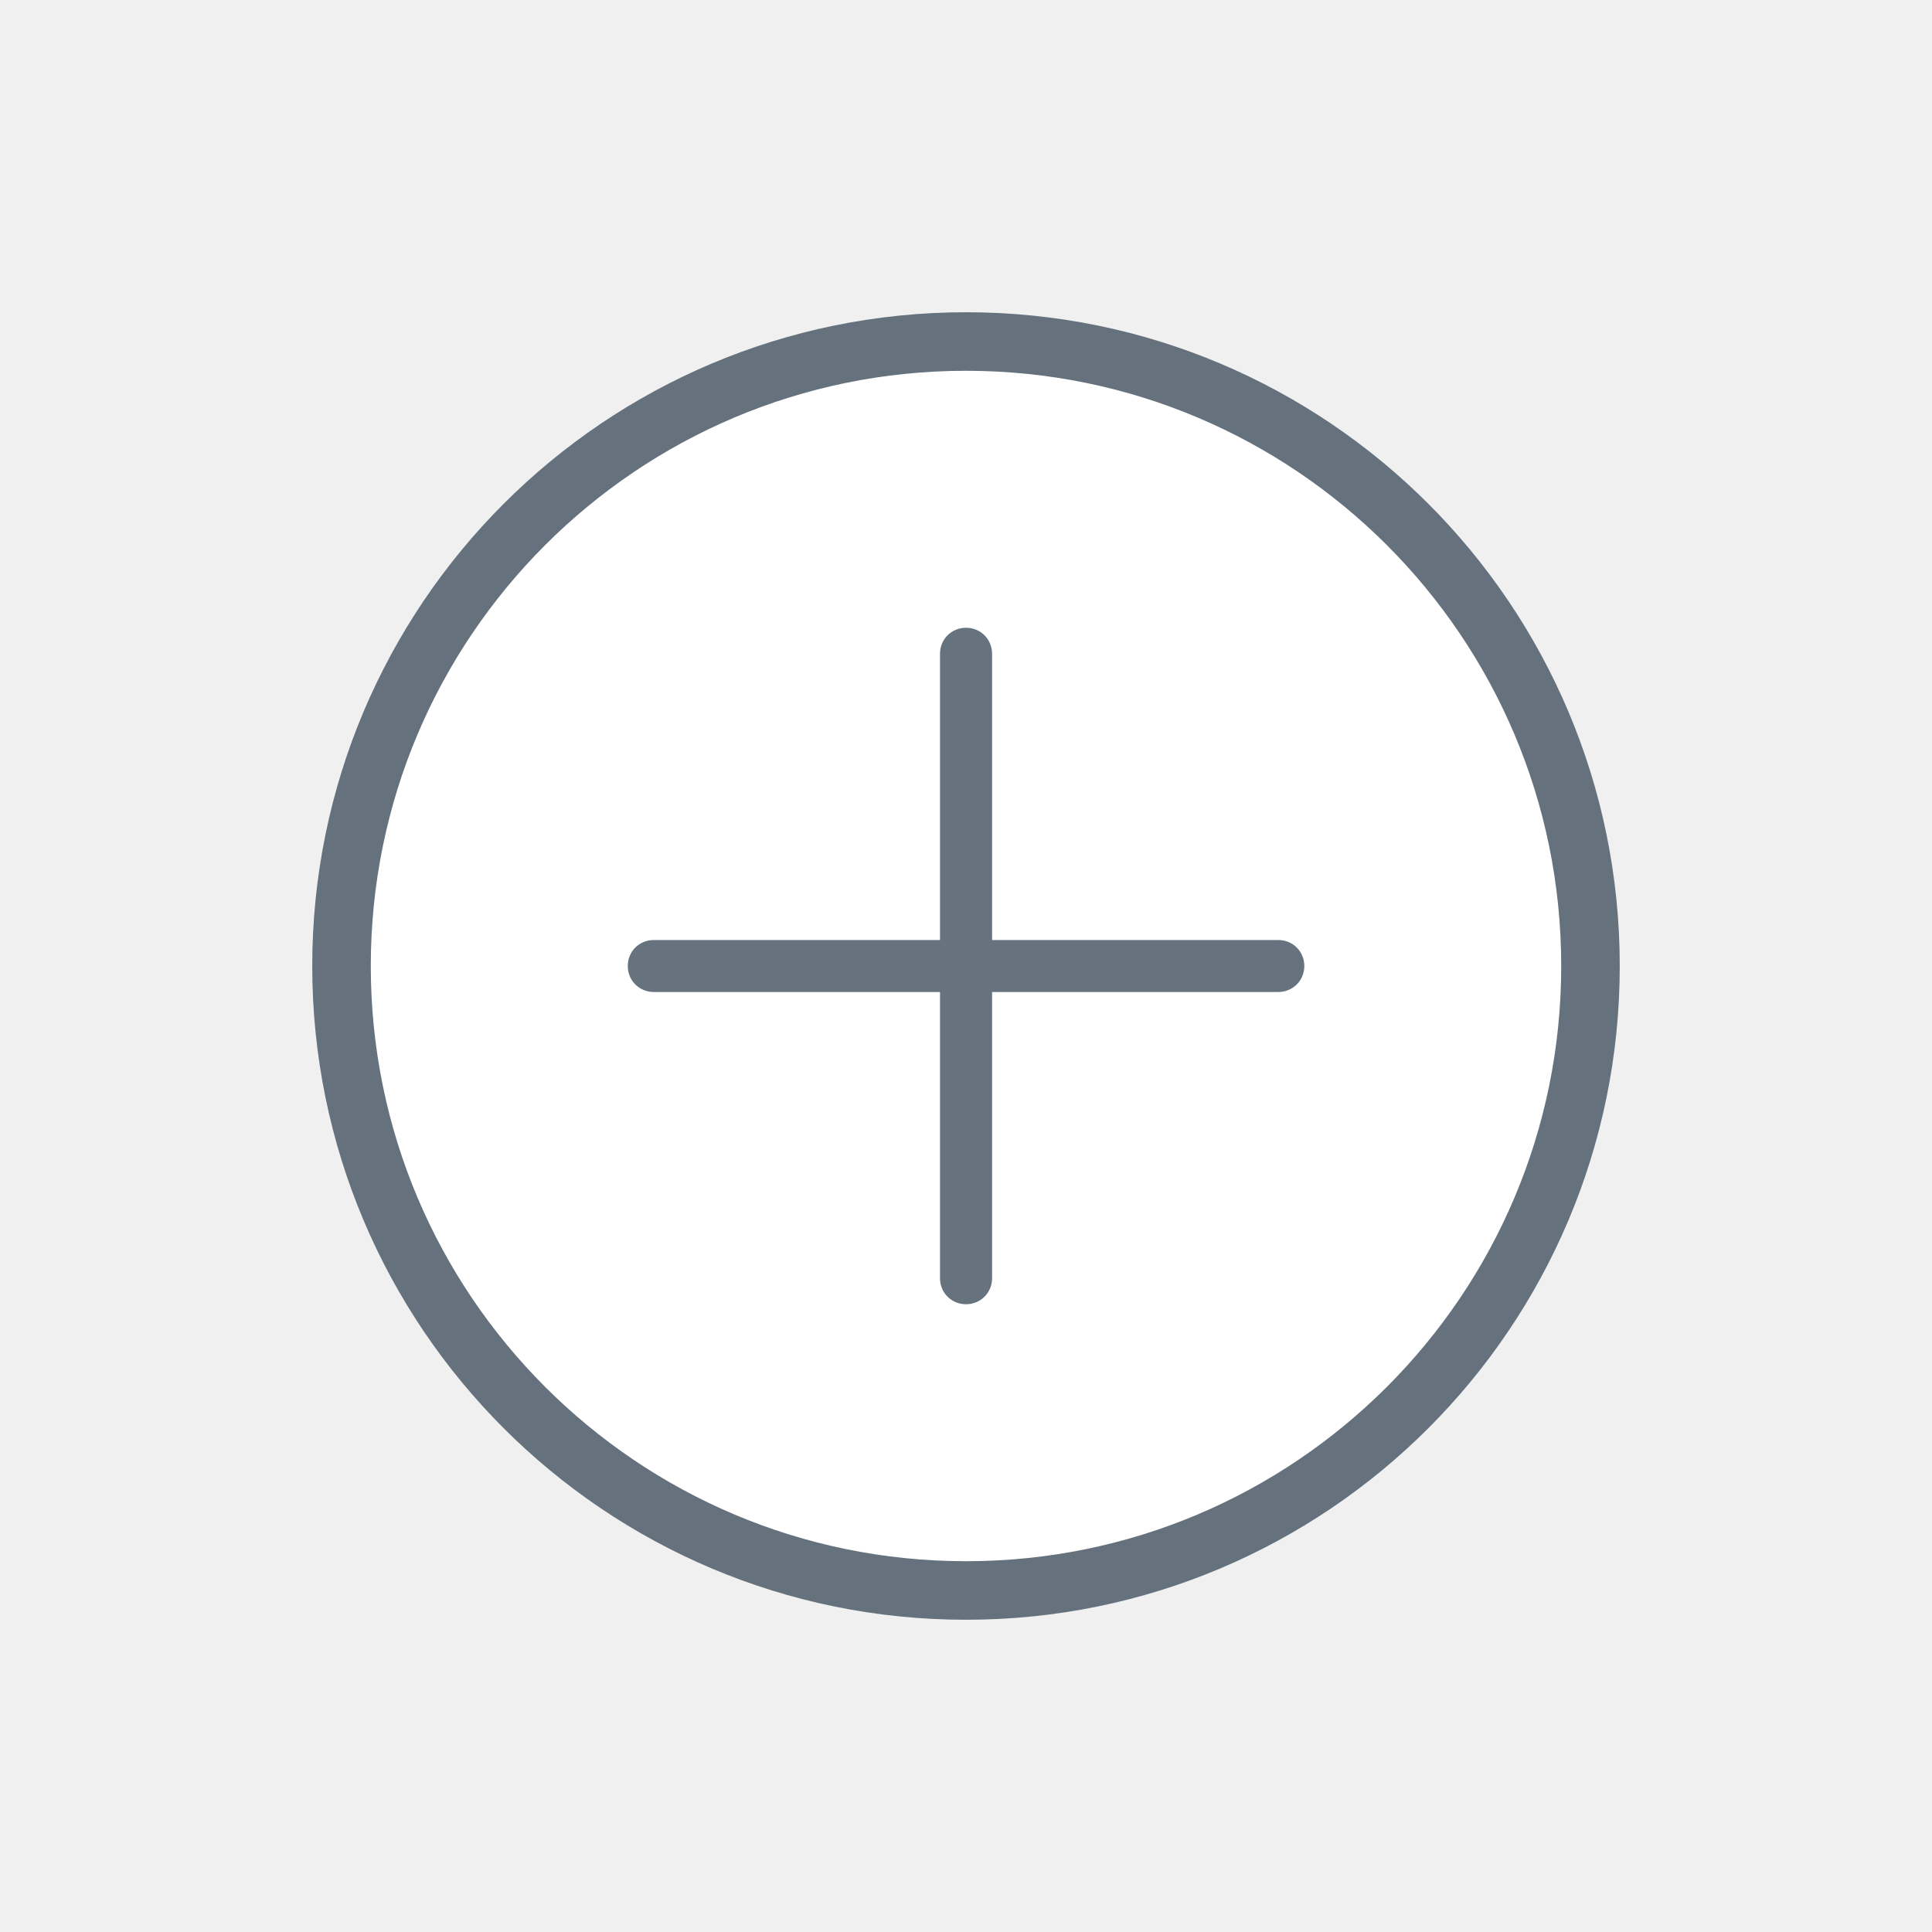
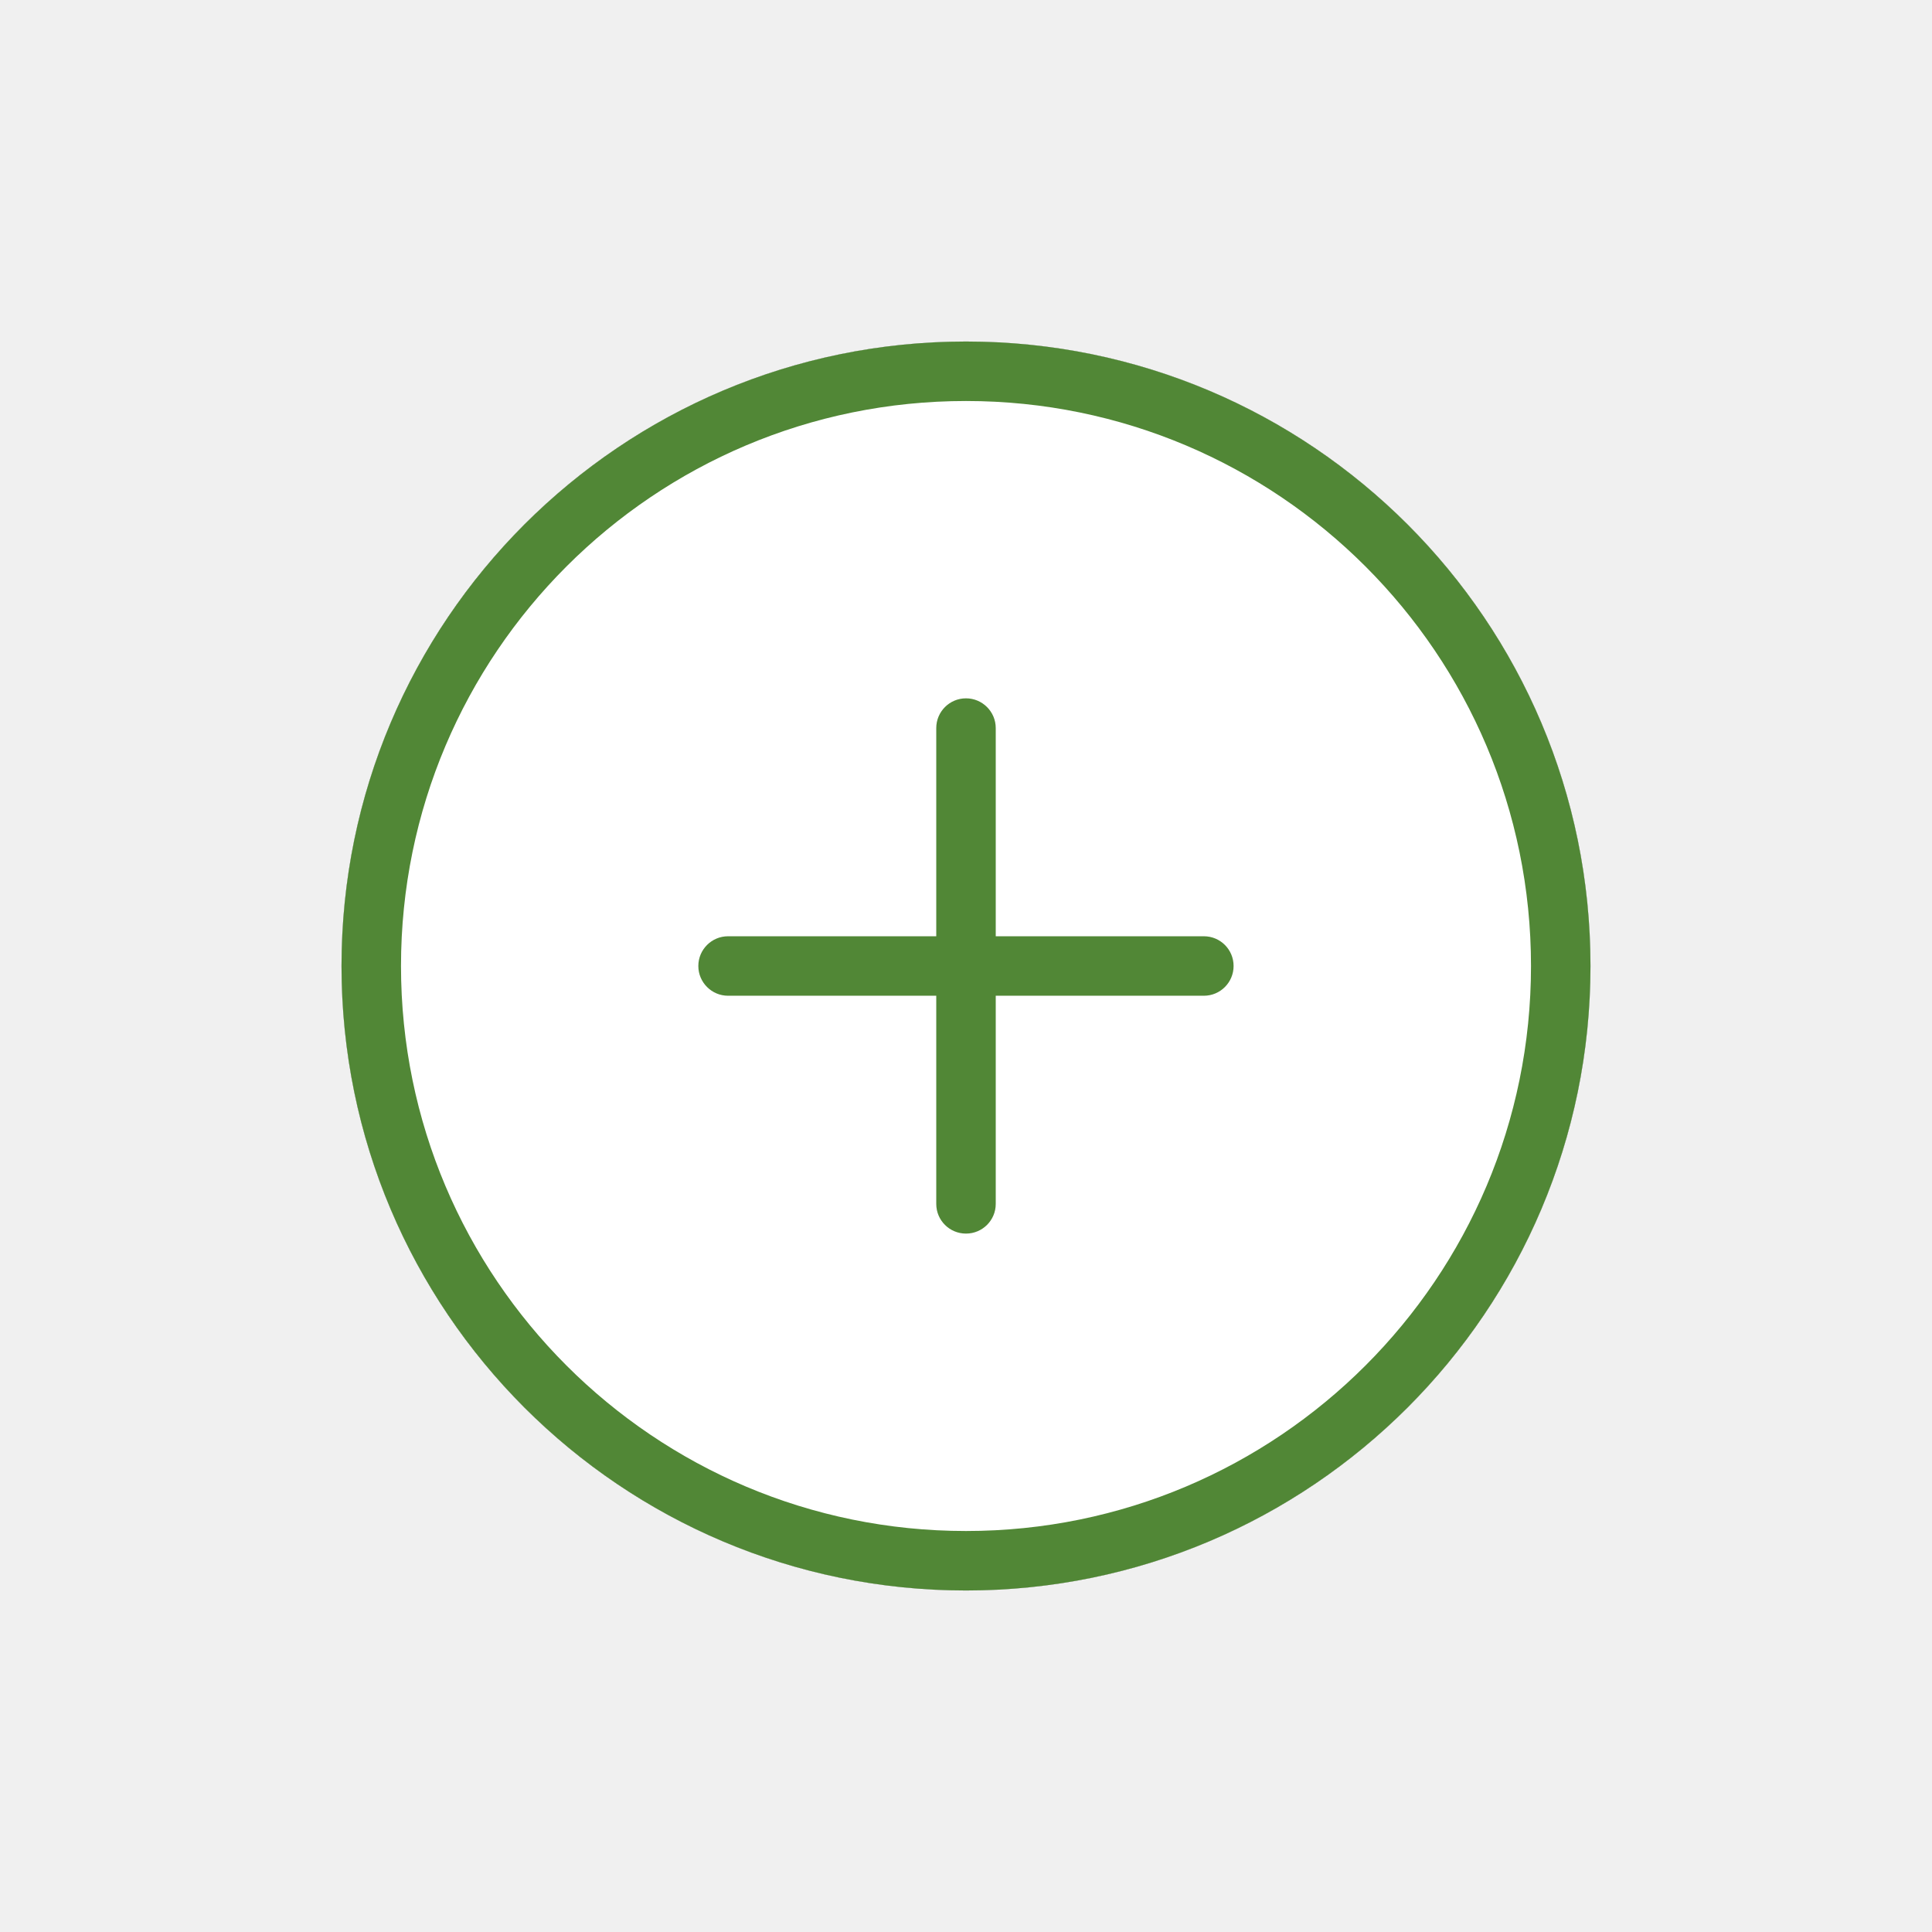
- <svg xmlns="http://www.w3.org/2000/svg" version="1.1" viewBox="-26.358 -3263.623 24.75 24.75" width="24.75" height="24.75">
+ <svg xmlns="http://www.w3.org/2000/svg" version="1.1" viewBox="-13.478 -3263.623 24.75 24.75" width="24.75" height="24.75">
  <defs />
-   <g id="SOURCES" stroke-dasharray="none" stroke="none" stroke-opacity="1" fill="none" fill-opacity="1">
-     <g id="SOURCES_New">
-       <g id="Group_10521">
-         <g id="Group_10513">
-           <g id="Graphic_10516">
-             <circle cx="-13.983" cy="-3251.248" r="8" fill="white" />
-             <circle cx="-13.983" cy="-3251.248" r="8" stroke="#65727e" stroke-linecap="round" stroke-linejoin="round" stroke-width=".75" />
-           </g>
-           <g id="Group_10514">
-             <g id="Graphic_10515">
-               <path d="M -13.649 -3251.581 L -9.983 -3251.581 C -9.796 -3251.581 -9.649 -3251.435 -9.649 -3251.248 C -9.649 -3251.061 -9.796 -3250.915 -9.983 -3250.915 L -13.649 -3250.915 L -13.649 -3247.248 C -13.649 -3247.061 -13.796 -3246.915 -13.983 -3246.915 C -14.169 -3246.915 -14.316 -3247.061 -14.316 -3247.248 L -14.316 -3250.915 L -17.983 -3250.915 C -18.169 -3250.915 -18.316 -3251.061 -18.316 -3251.248 C -18.316 -3251.435 -18.169 -3251.581 -17.983 -3251.581 L -14.316 -3251.581 L -14.316 -3255.248 C -14.316 -3255.435 -14.169 -3255.581 -13.983 -3255.581 C -13.796 -3255.581 -13.649 -3255.435 -13.649 -3255.248 Z" fill="#66727e" />
-             </g>
-           </g>
-         </g>
-         <g id="Graphic_10519" />
+   <g id="SOURCES" stroke-dasharray="none" stroke-opacity="1" stroke="none" fill="none" fill-opacity="1">
+     <g id="SOURCES_Light">
+       <g id="Graphic_12388" />
+       <g id="Graphic_12389">
+         <circle cx="-1.103" cy="-3251.248" r="8" fill="#666" />
+         <circle cx="-1.103" cy="-3251.248" r="8" stroke="black" stroke-linecap="round" stroke-linejoin="round" stroke-width="0" />
+       </g>
+       <g id="Graphic_12387">
+         <circle cx="-1.103" cy="-3251.248" r="8" fill="white" />
+         <circle cx="-1.103" cy="-3251.248" r="8" stroke="black" stroke-linecap="round" stroke-linejoin="round" stroke-width="0" />
+       </g>
+       <g id="Graphic_12386">
+         <path d="M -.722 -3251.629 L 1.944 -3251.629 C 2.155 -3251.629 2.325 -3251.459 2.325 -3251.248 C 2.325 -3251.038 2.155 -3250.867 1.944 -3250.867 L -.722 -3250.867 L -.722 -3248.2 C -.722 -3247.99 -.893 -3247.82 -1.103 -3247.82 C -1.314 -3247.82 -1.484 -3247.99 -1.484 -3248.2 L -1.484 -3250.867 L -4.151 -3250.867 C -4.361 -3250.867 -4.532 -3251.038 -4.532 -3251.248 C -4.532 -3251.459 -4.361 -3251.629 -4.151 -3251.629 L -1.484 -3251.629 L -1.484 -3254.296 C -1.484 -3254.506 -1.314 -3254.677 -1.103 -3254.677 C -.893 -3254.677 -.722 -3254.506 -.722 -3254.296 Z M -1.103 -3243.248 C -5.522 -3243.248 -9.103 -3246.83 -9.103 -3251.248 C -9.103 -3255.666 -5.522 -3259.248 -1.103 -3259.248 C 3.315 -3259.248 6.897 -3255.666 6.897 -3251.248 C 6.897 -3246.83 3.315 -3243.248 -1.103 -3243.248 Z M -1.103 -3244.01 C 2.894 -3244.01 6.135 -3247.251 6.135 -3251.248 C 6.135 -3255.246 2.894 -3258.486 -1.103 -3258.486 C -5.101 -3258.486 -8.341 -3255.246 -8.341 -3251.248 C -8.341 -3247.251 -5.101 -3244.01 -1.103 -3244.01 Z" fill="#518736" />
      </g>
    </g>
  </g>
</svg>
